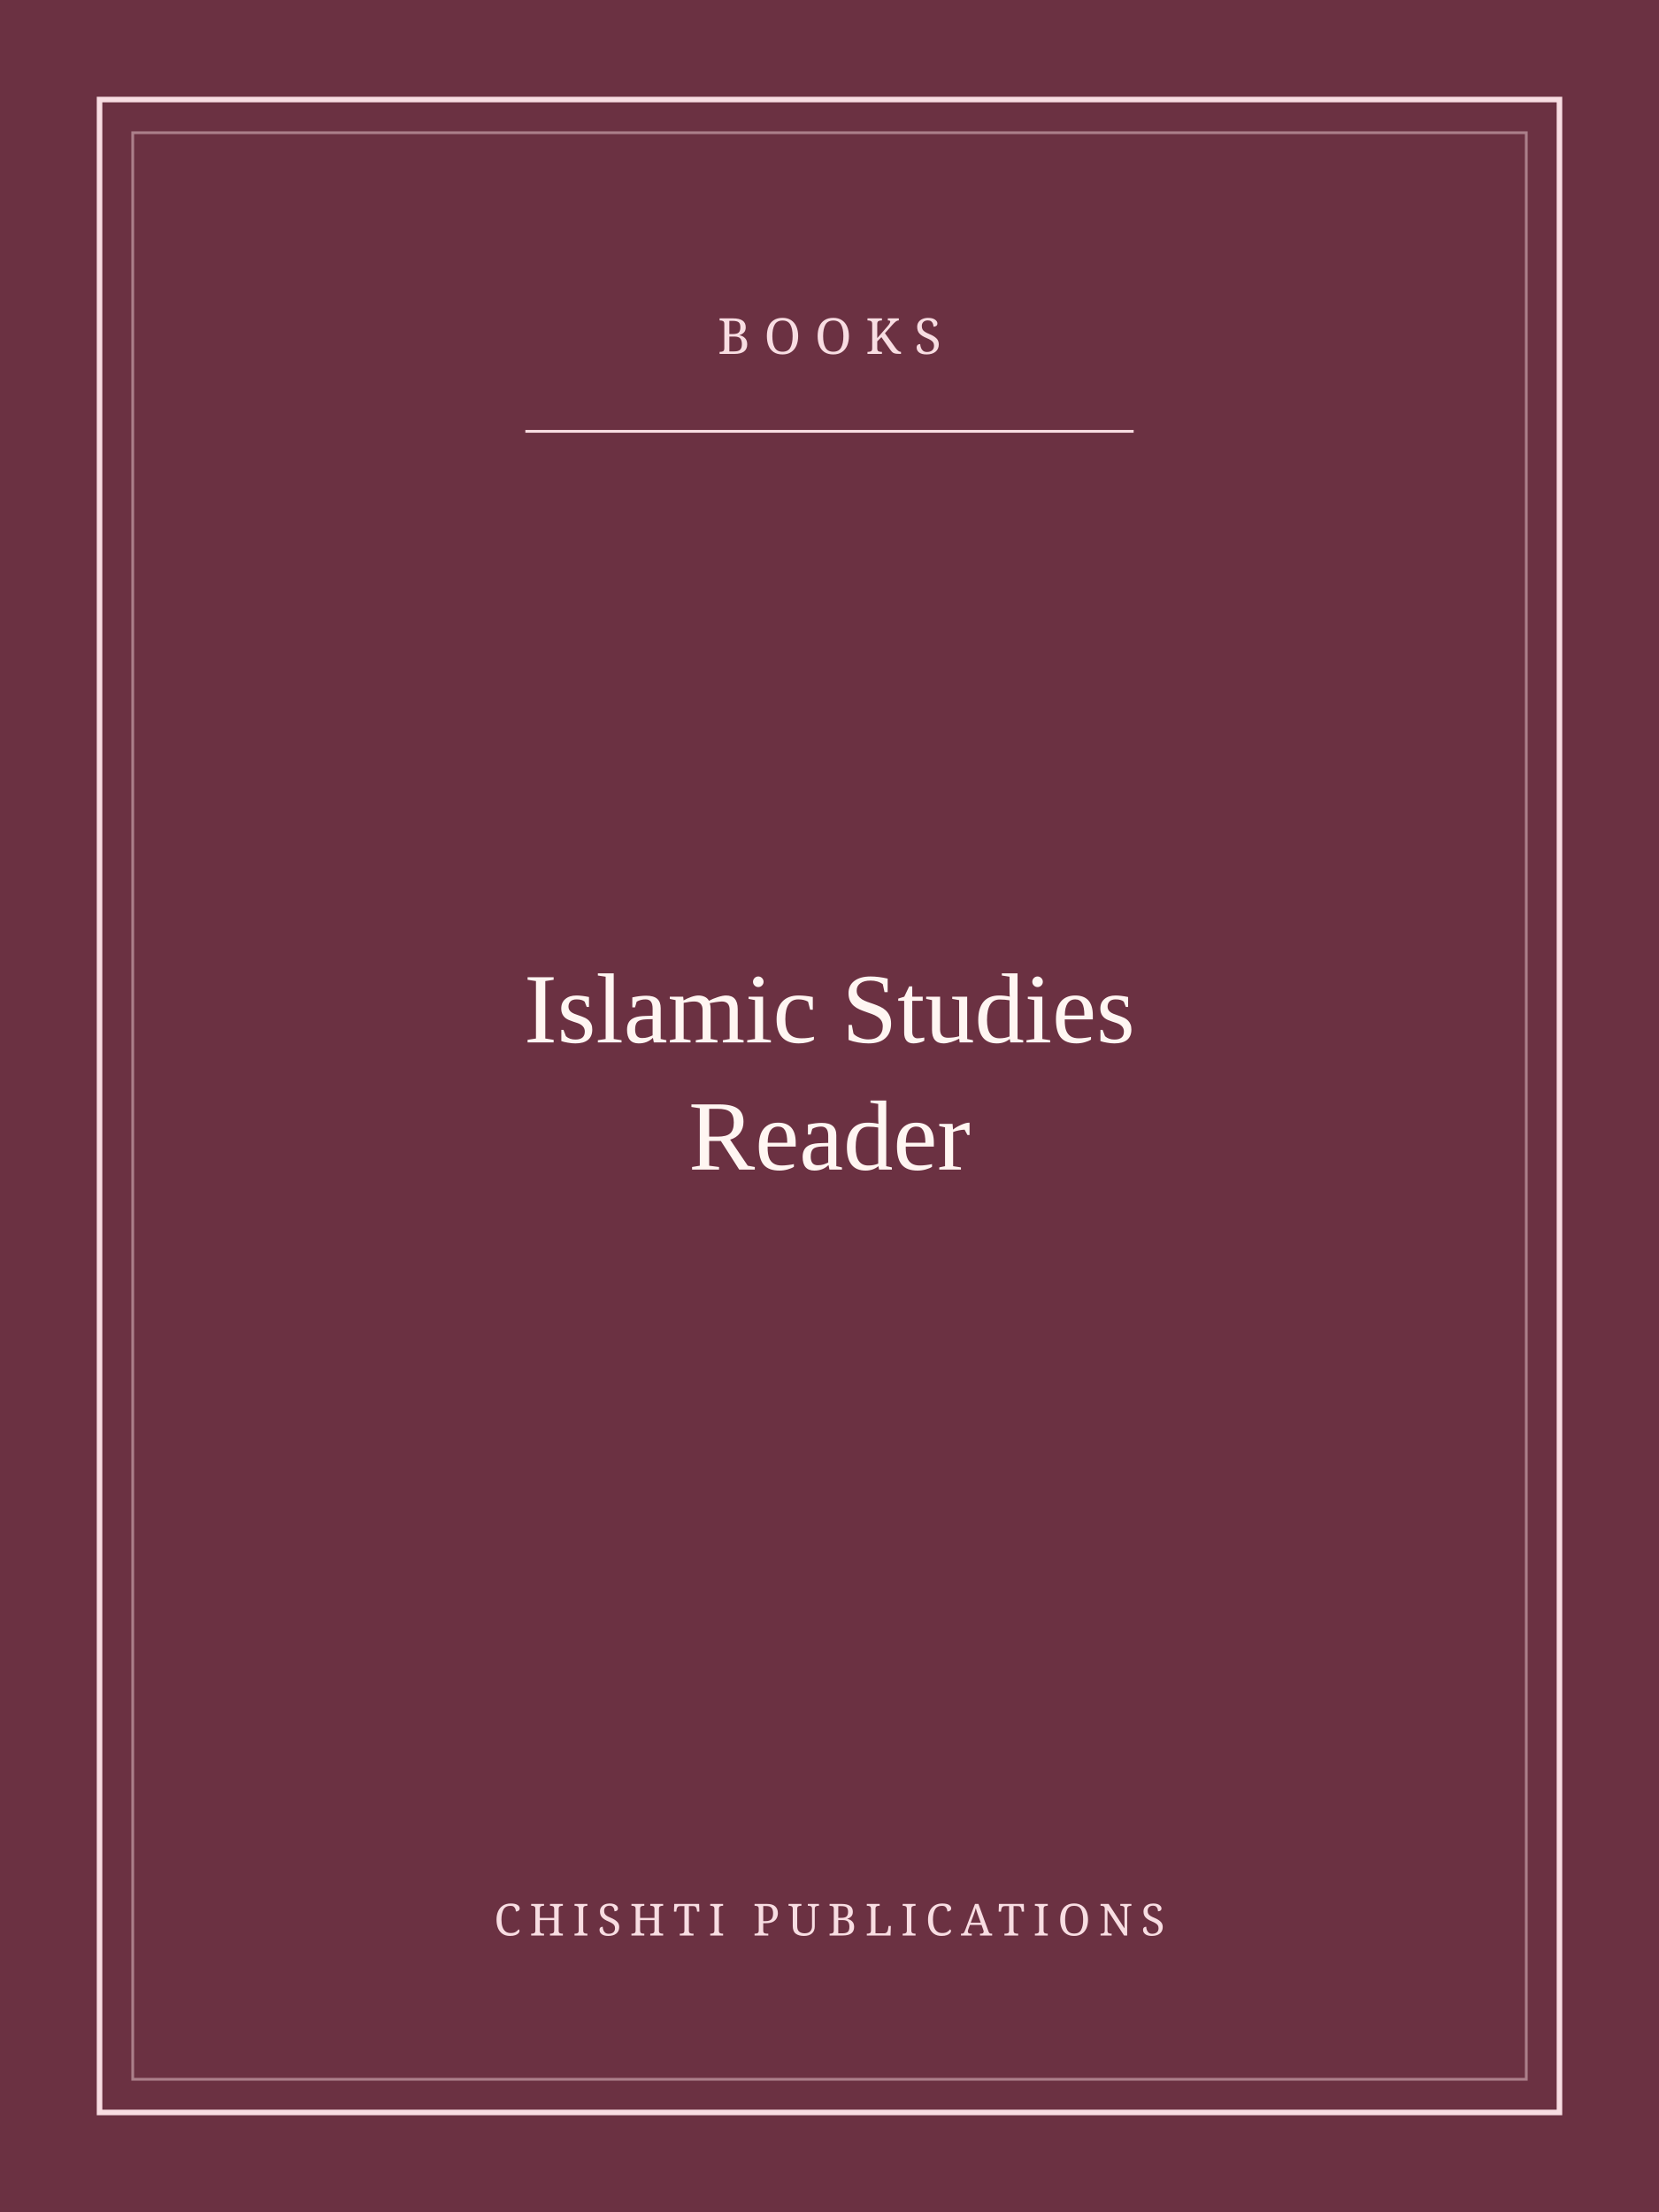
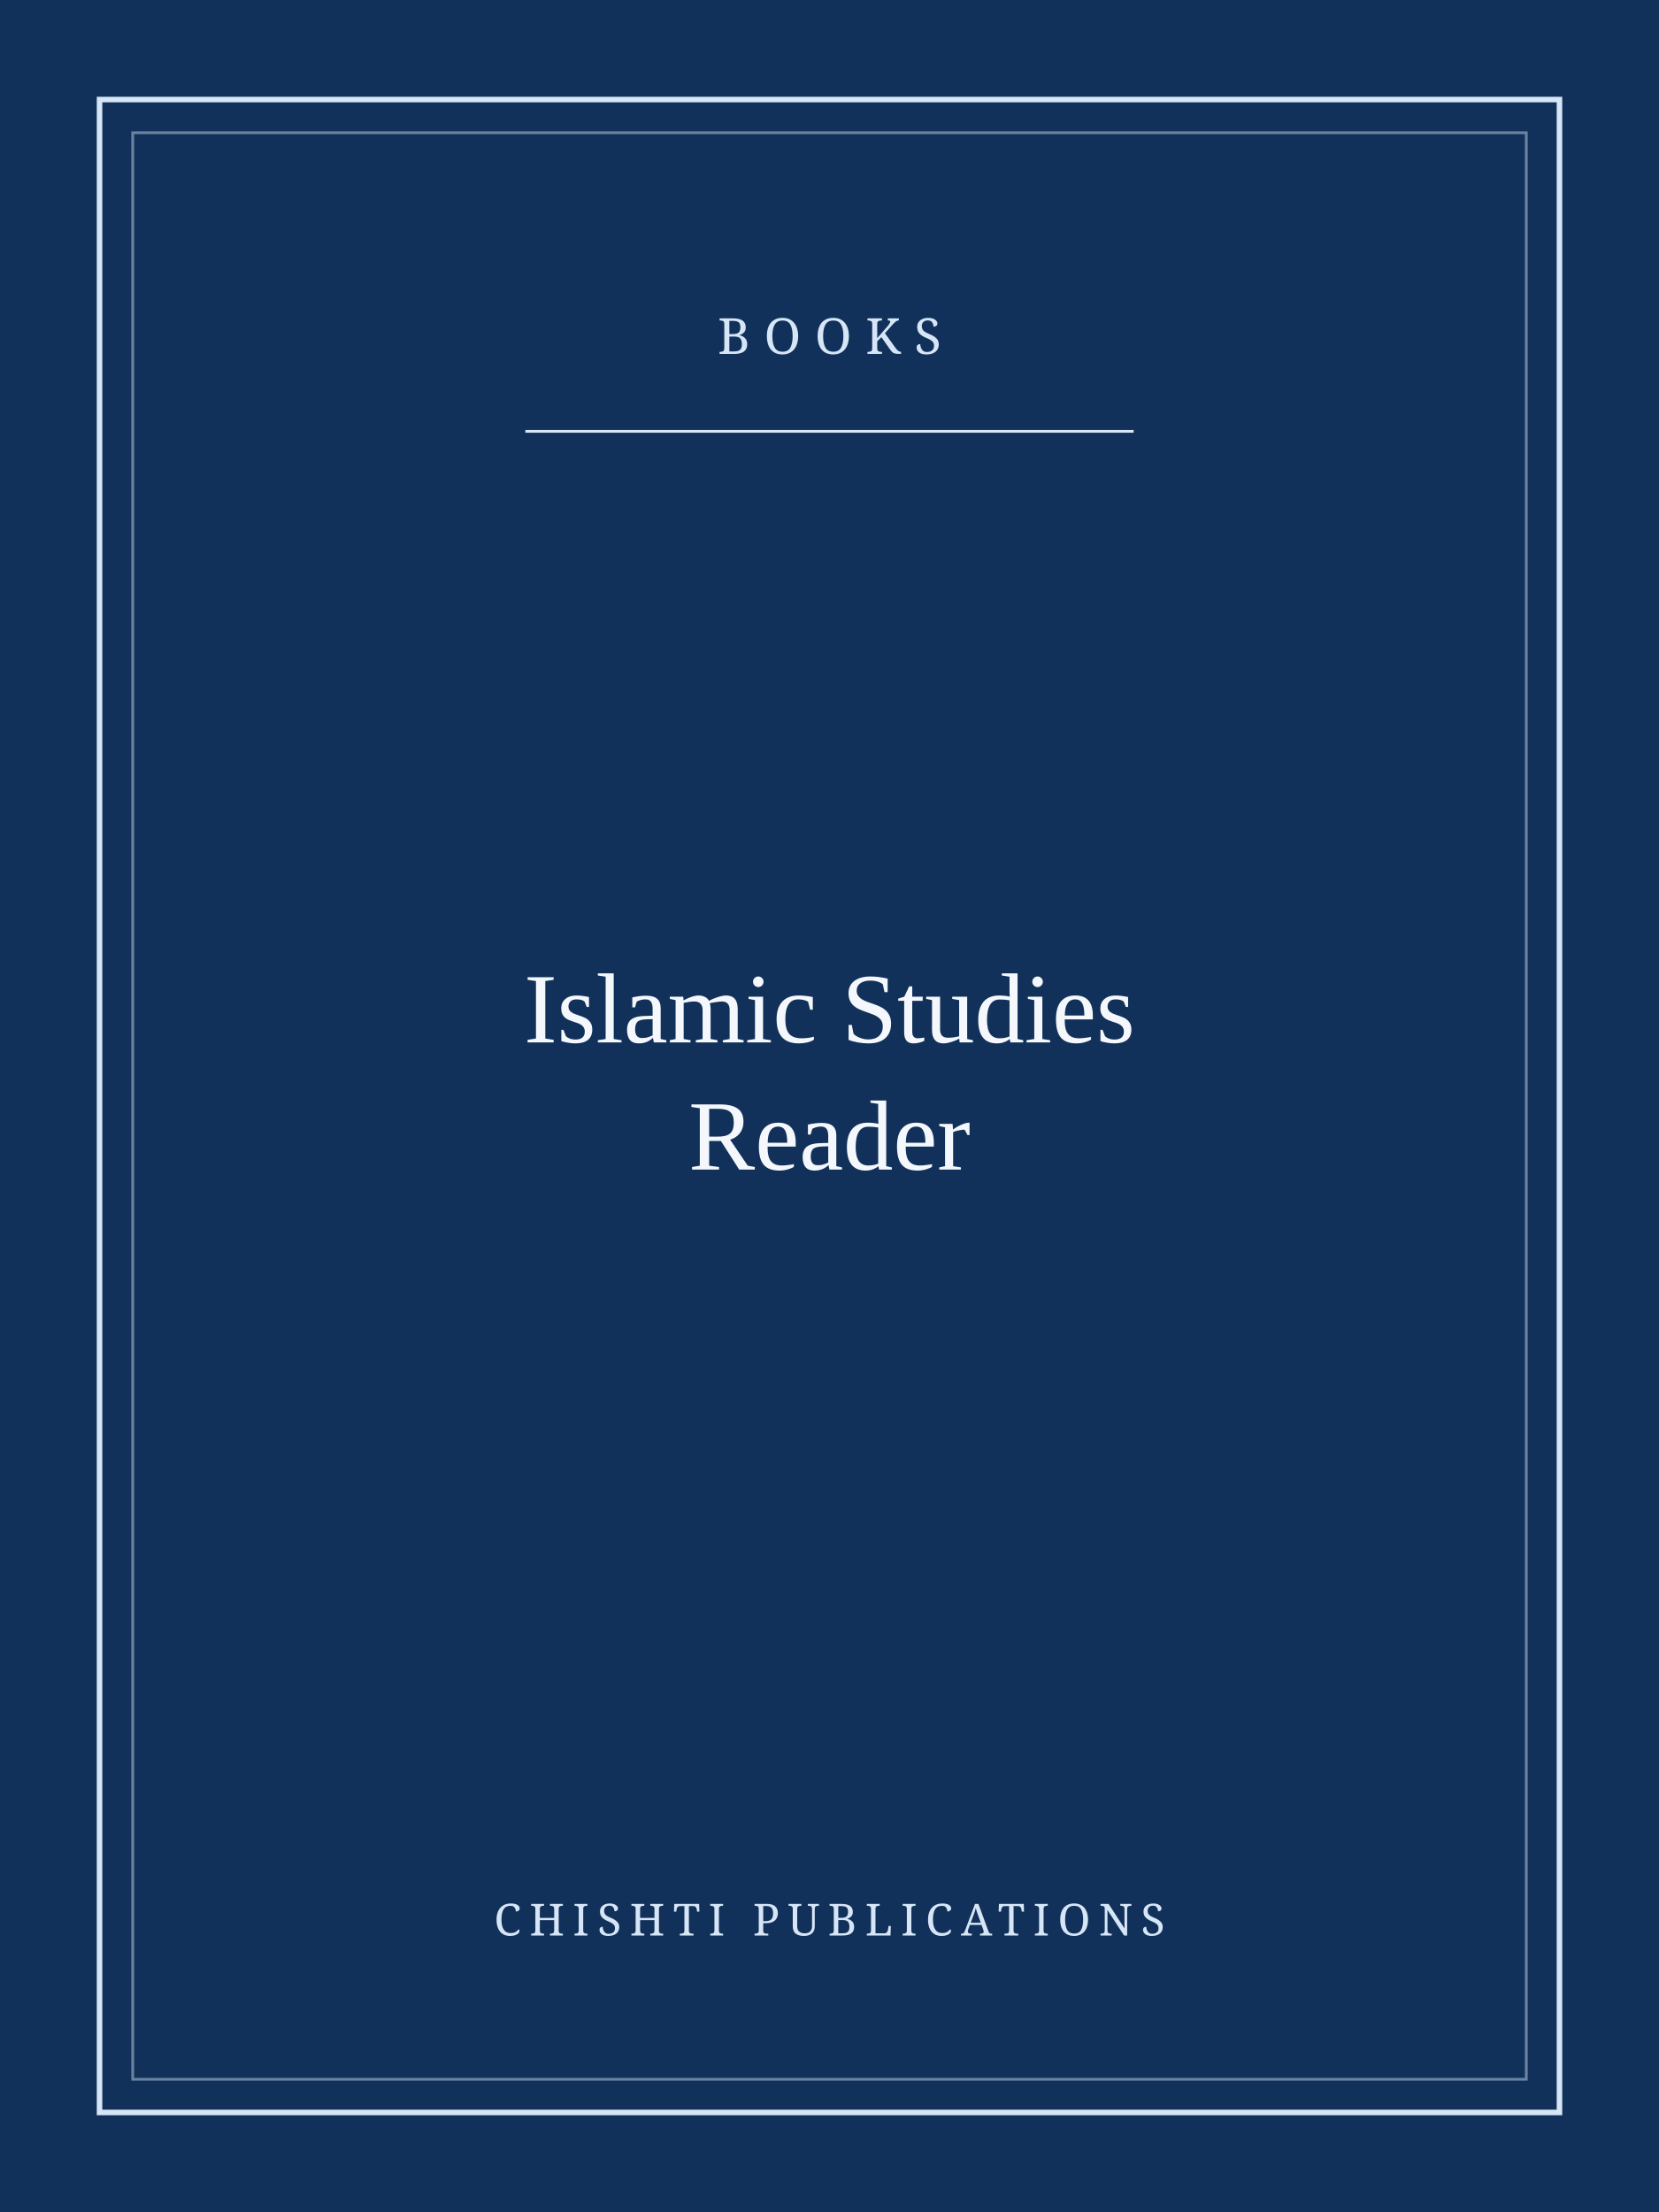
<svg xmlns="http://www.w3.org/2000/svg" viewBox="0 0 600 800" role="img" aria-label="Islamic Studies Reader">
-   <rect width="600" height="800" fill="#6B3142" />
-   <rect x="36" y="36" width="528" height="728" fill="none" stroke="#F8DDE2" stroke-width="2" />
-   <rect x="48" y="48" width="504" height="704" fill="none" stroke="#F8DDE2" stroke-width="1" opacity="0.45" />
-   <text x="300" y="128" text-anchor="middle" fill="#F8DDE2" font-family="Georgia, serif" font-size="18" letter-spacing="5">BOOKS</text>
-   <line x1="190" y1="156" x2="410" y2="156" stroke="#F8DDE2" stroke-width="1" />
-   <text x="300" y="377" text-anchor="middle" fill="#FFF6F2" font-family="Georgia, 'Times New Roman', serif" font-size="36">Islamic Studies</text>
-   <text x="300" y="423" text-anchor="middle" fill="#FFF6F2" font-family="Georgia, 'Times New Roman', serif" font-size="36">Reader</text>
-   <text x="300" y="700" text-anchor="middle" fill="#F8DDE2" font-family="Georgia, serif" font-size="16" letter-spacing="3">CHISHTI PUBLICATIONS</text>
+   <rect width="600" height="800" fill="#12315A" />
+   <rect x="36" y="36" width="528" height="728" fill="none" stroke="#D6E6F7" stroke-width="2" />
+   <rect x="48" y="48" width="504" height="704" fill="none" stroke="#D6E6F7" stroke-width="1" opacity="0.45" />
+   <text x="300" y="128" text-anchor="middle" fill="#D6E6F7" font-family="Georgia, serif" font-size="18" letter-spacing="5">BOOKS</text>
+   <line x1="190" y1="156" x2="410" y2="156" stroke="#D6E6F7" stroke-width="1" />
+   <text x="300" y="377" text-anchor="middle" fill="#F4F7FB" font-family="Georgia, 'Times New Roman', serif" font-size="36">Islamic Studies</text>
+   <text x="300" y="423" text-anchor="middle" fill="#F4F7FB" font-family="Georgia, 'Times New Roman', serif" font-size="36">Reader</text>
+   <text x="300" y="700" text-anchor="middle" fill="#D6E6F7" font-family="Georgia, serif" font-size="16" letter-spacing="3">CHISHTI PUBLICATIONS</text>
</svg>
